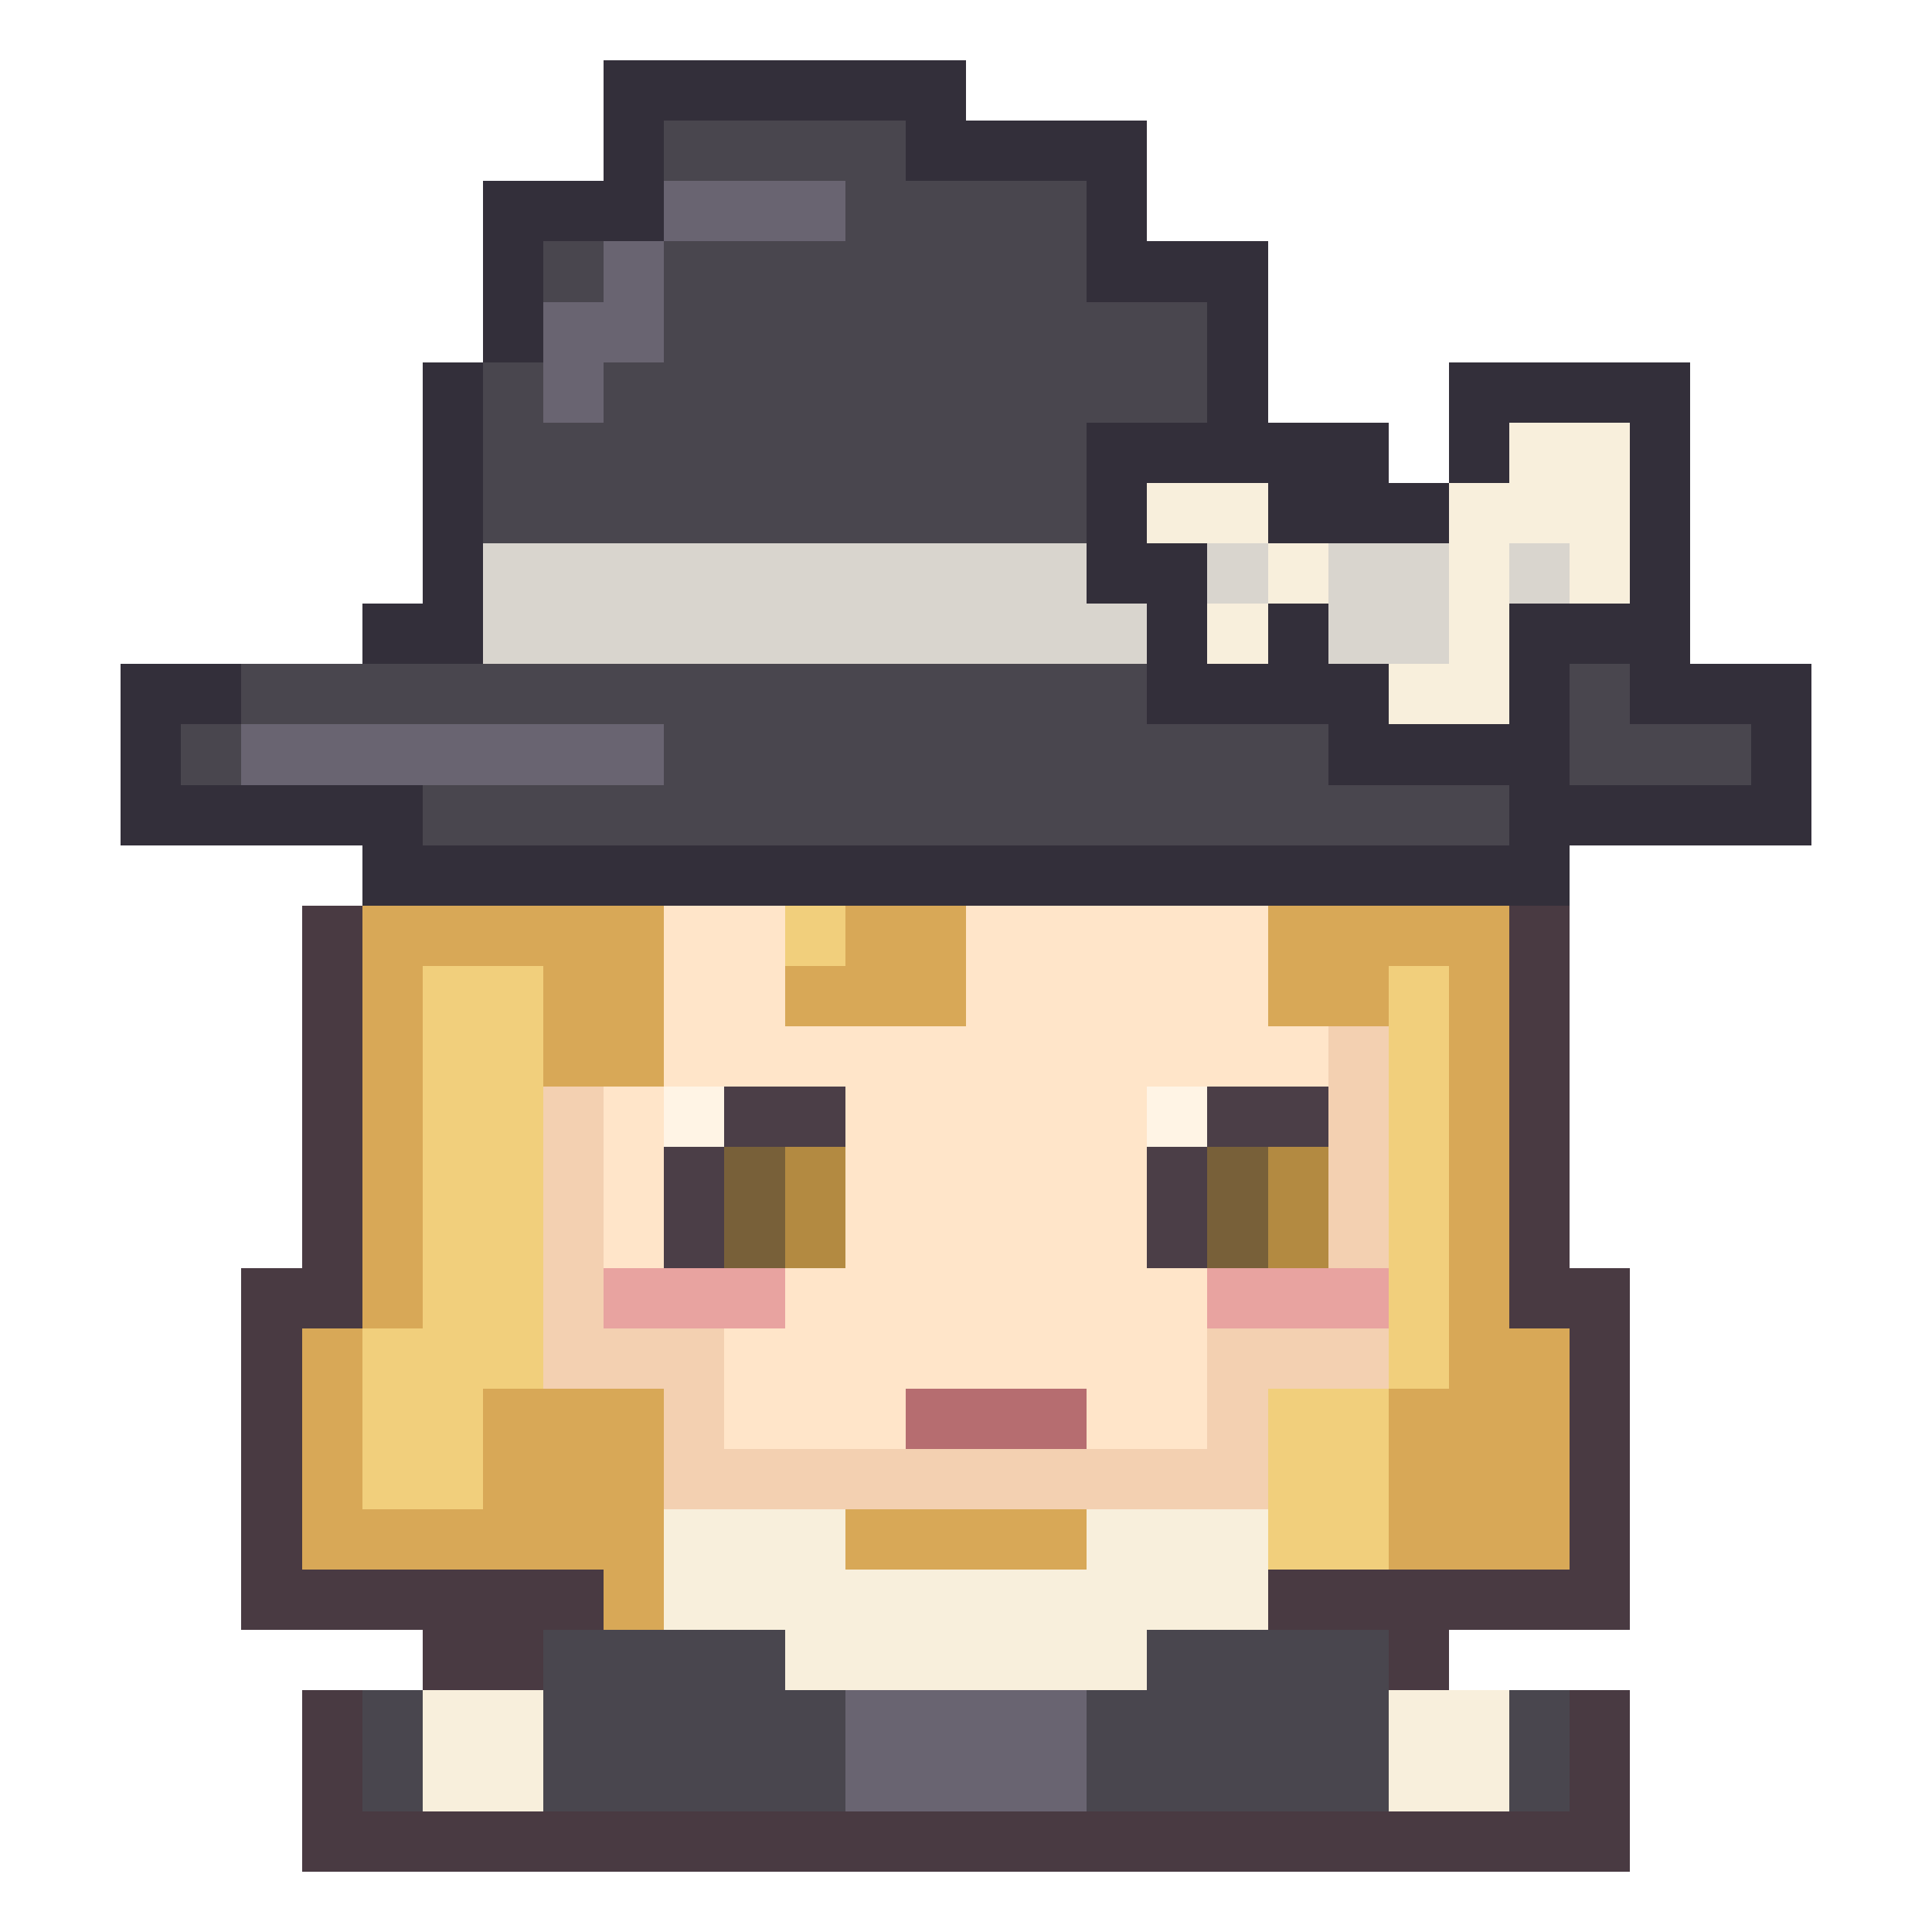
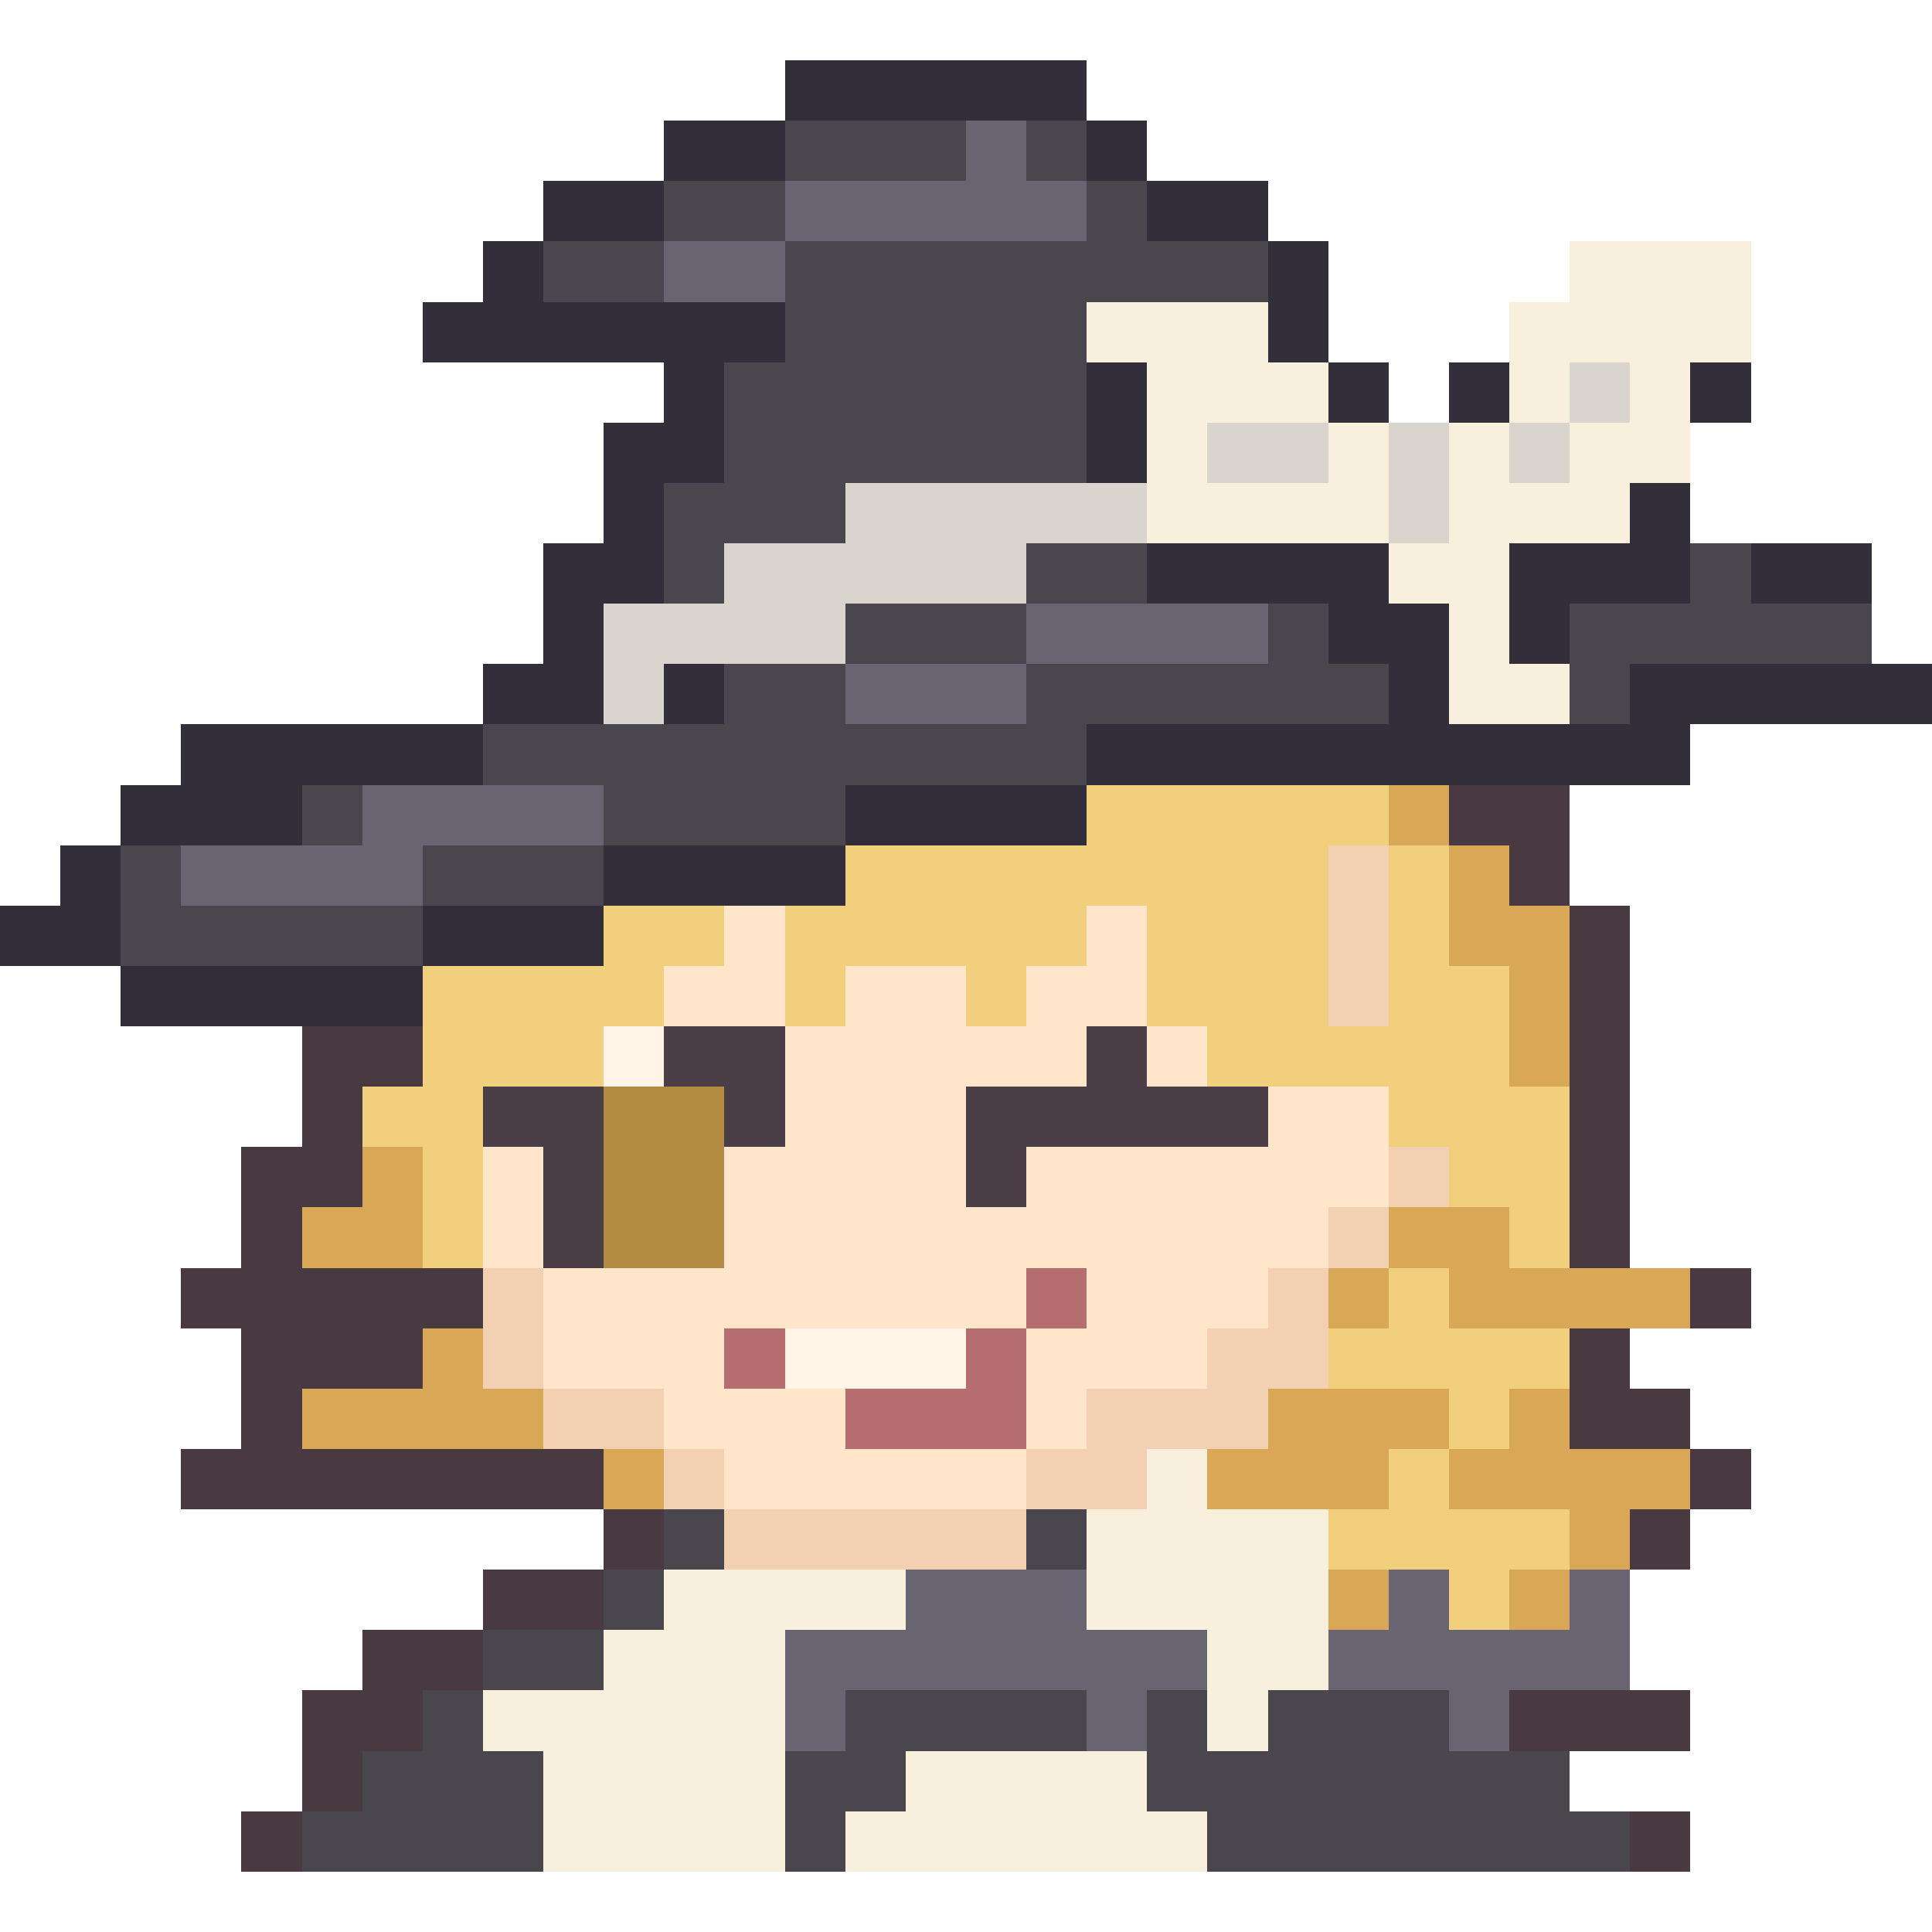
<svg xmlns="http://www.w3.org/2000/svg" width="32" height="32" viewBox="0 0 32 32" shape-rendering="crispEdges" role="img" aria-labelledby="title">
-   <path fill="#493a42" d="M8 12h16v3h2v6h1v6h-3v1h3v3H5v-3h2v-1H4v-6h1v-6h3z" />
-   <path fill="#d8a857" d="M9 13h14v2h2v7h1v4h-5v2H10v-2H5v-4h1v-7h3z" />
-   <path fill="#f1cf7c" d="M7 16h3v7H8v2H6v-3h1zM23 16h1v7h-1v3h-2v-4h2z" />
-   <path fill="#f3d0b1" d="M10 14h12v2h1v7h-2v2H11v-2H9v-7h1z" />
-   <path fill="#ffe5c9" d="M11 15h10v2h1v5h-2v2h-8v-2h-2v-5h1z" />
-   <path fill="#d8a857" d="M9 13h14v4h-2v-2h-3v-1h-2v3h-3v-2h-2v3H9z" />
-   <path fill="#f1cf7c" d="M10 13h7v1h-3v2h-1v-2h-3zM18 13h4v2h-2v-1h-2z" />
-   <path fill="#4b3e47" d="M11 18h3v3h-3zM19 18h3v3h-3z" />
-   <path fill="#b38a41" d="M12 19h2v2h-2zM20 19h2v2h-2z" />
-   <path fill="#786039" d="M12 19h1v2h-1zM20 19h1v2h-1z" />
-   <path fill="#fff4e5" d="M11 18h1v1h-1zM19 18h1v1h-1z" />
-   <path fill="#e8a3a0" d="M10 21h3v1h-3zM20 21h3v1h-3z" />
-   <path fill="#b66d70" d="M15 23h3v1h-3z" />
-   <path fill="#49464e" d="M9 27h4v-1h6v1h4v1h3v2H6v-2h3z" />
-   <path fill="#f8efdc" d="M11 25h3v1h4v-1h3v2h-2v1h-6v-1h-2zM7 28h2v2H7zM23 28h2v2h-2z" />
-   <path fill="#696471" d="M14 28h4v2h-4z" />
-   <path fill="#332f3a" d="M10 1h6v1h3v2h2v3h2v3h5v1h2v3h-4v1H6v-1H2v-3h4v-1h1V6h1V3h2z" />
-   <path fill="#49464e" d="M11 2h4v1h3v2h2v3h1v3H8V6h1V4h2zM4 11h23v1h2v1h-4v1H7v-1H3v-1h1z" />
-   <path fill="#696471" d="M11 3h3v1h-3zM10 4h1v2h-1zM9 5h1v2H9zM4 12h7v1H4z" />
-   <path fill="#d9d5ce" d="M8 9h13v2H8z" />
-   <path fill="#332f3a" d="M18 7h3v1h3V6h4v5h-2v2h-4v-1h-3v-2h-1z" />
-   <path fill="#f8efdc" d="M19 8h2v1h2v1h-2v1h-1V9h-1zM25 7h2v3h-2v2h-2v-2h1V8h1z" />
-   <path fill="#d9d5ce" d="M22 9h2v2h-2z" />
-   <path fill="#d9d5ce" d="M25 9h1v1h-1zM20 9h1v1h-1z" />
+   <path fill="#493a42" d="M19 9H20V10H22V11H23V12H25V13H26V15H27V21H29V22H27V23H28V24H29V25H28V26H27V28H28V29H26V30H28V31H4V30H5V28H6V27H8V26H10V25H3V24H4V22H3V21H4V19H5V14H6V13H7V12H8V11H14V10H19z" />
+   <path fill="#d8a857" d="M16 11H23V12H24V14H25V15H26V21H28V22H25V23H26V24H28V25H27V26H26V27H27V28H25V29H24V28H23V27H22V26H16V25H10V24H5V23H7V22H8V21H5V20H6V19H7V13H12V12H16z" />
+   <path fill="#49464e" d="M13 24H20V25H21V26H22V27H24V28H25V29H26V30H27V31H5V30H6V29H7V28H8V27H10V26H11V25H13z" />
+   <path fill="#f8efdc" d="M19 24H20V25H22V27H23V28H21V29H20V28H19V27H17V26H18V25H19zM13 25H14V26H16V27H15V28H14V29H13V31H9V29H8V28H10V27H11V26H13zM15 29H19V30H20V31H14V30H15z" />
+   <path fill="#696471" d="M15 26H18V27H20V28H19V29H18V28H14V29H13V27H15z" />
+   <path fill="#f3d0b1" d="M18 11H19V12H21V13H23V17H24V20H23V21H22V23H21V24H19V25H17V26H12V25H11V24H9V23H8V21H7V19H8V16H9V15H10V13H11V12H18z" />
+   <path fill="#ffe5c9" d="M13 12H18V13H20V14H22V17H23V20H22V21H21V22H20V23H18V24H17V25H12V24H11V23H9V21H8V19H9V16H10V15H11V14H12V13H13z" />
+   <path fill="#f1cf7c" d="M20 11H21V12H23V14H22V17H23V14H24V16H25V18H26V21H25V20H24V19H23V18H20V17H19V15H18V16H17V17H16V16H14V17H13V15H12V16H11V17H10V18H9V19H8V21H7V19H6V18H7V16H8V14H12V13H15V12H20zM14 14H13V15H14zM23 21H24V22H26V23H25V24H24V23H22V22H23zM23 24H24V25H26V26H25V27H24V26H22V25H23z" />
+   <path fill="#696471" d="M23 26H24V27H26V26H27V28H25V29H24V28H22V27H23z" />
+   <path fill="#4b3e47" d="M10 17H13V19H12V21H9V19H8V18H10zM18 17H19V18H21V19H17V20H16V18H18z" />
+   <path fill="#b38a41" d="M10 18H12V21H10z" />
+   <path fill="#fff4e5" d="M10 17H11V18H10z" />
+   <path fill="#b66d70" d="M17 21H18V22H17zM12 22H17V24H14V23H12z" />
+   <path fill="#fff4e5" d="M13 22H16V23H13z" />
+   <path fill="#332f3a" d="M13 1H18V2H19V3H21V4H22V6H23V8H28V9H31V11H32V12H28V13H18V14H14V15H10V16H7V17H2V16H0V15H1V14H2V13H3V12H8V11H9V9H10V7H11V6H7V5H8V4H9V3H11V2H13z" />
+   <path fill="#49464e" d="M13 2H18V3H19V4H21V6H22V8H23V9H20V10H24V9H29V10H31V11H27V12H18V13H14V14H10V15H7V16H2V14H5V13H8V12H12V11H10V10H11V8H12V6H13V5H9V4H11V3H13z" />
+   <path fill="#696471" d="M16 2H17V3H18V4H13V3H16zM11 4H13V5H11zM17 10H21V11H17zM14 11H17V12H14zM6 13H10V14H7V15H3V14H6z" />
+   <path fill="#d9d5ce" d="M20 7H21V9H17V10H14V11H11V12H10V10H12V9H14V8H20z" />
+   <path fill="#332f3a" d="M26 4H27V5H29V7H28V10H26V12H23V11H22V10H19V8H18V6H21V5H22V6H23V7H24V6H25V5H26zM26 12H27V13H26z" />
+   <path fill="#f8efdc" d="M26 4H29V6H28V8H27V9H25V11H26V12H24V10H23V9H19V6H18V5H21V6H22V7H23V9H24V7H25V5H26z" />
+   <path fill="#d9d5ce" d="M26 6H27V7H26zM20 7H22V8H20zM23 7H24V9H23zM25 7H26V8H25z" />
</svg>
